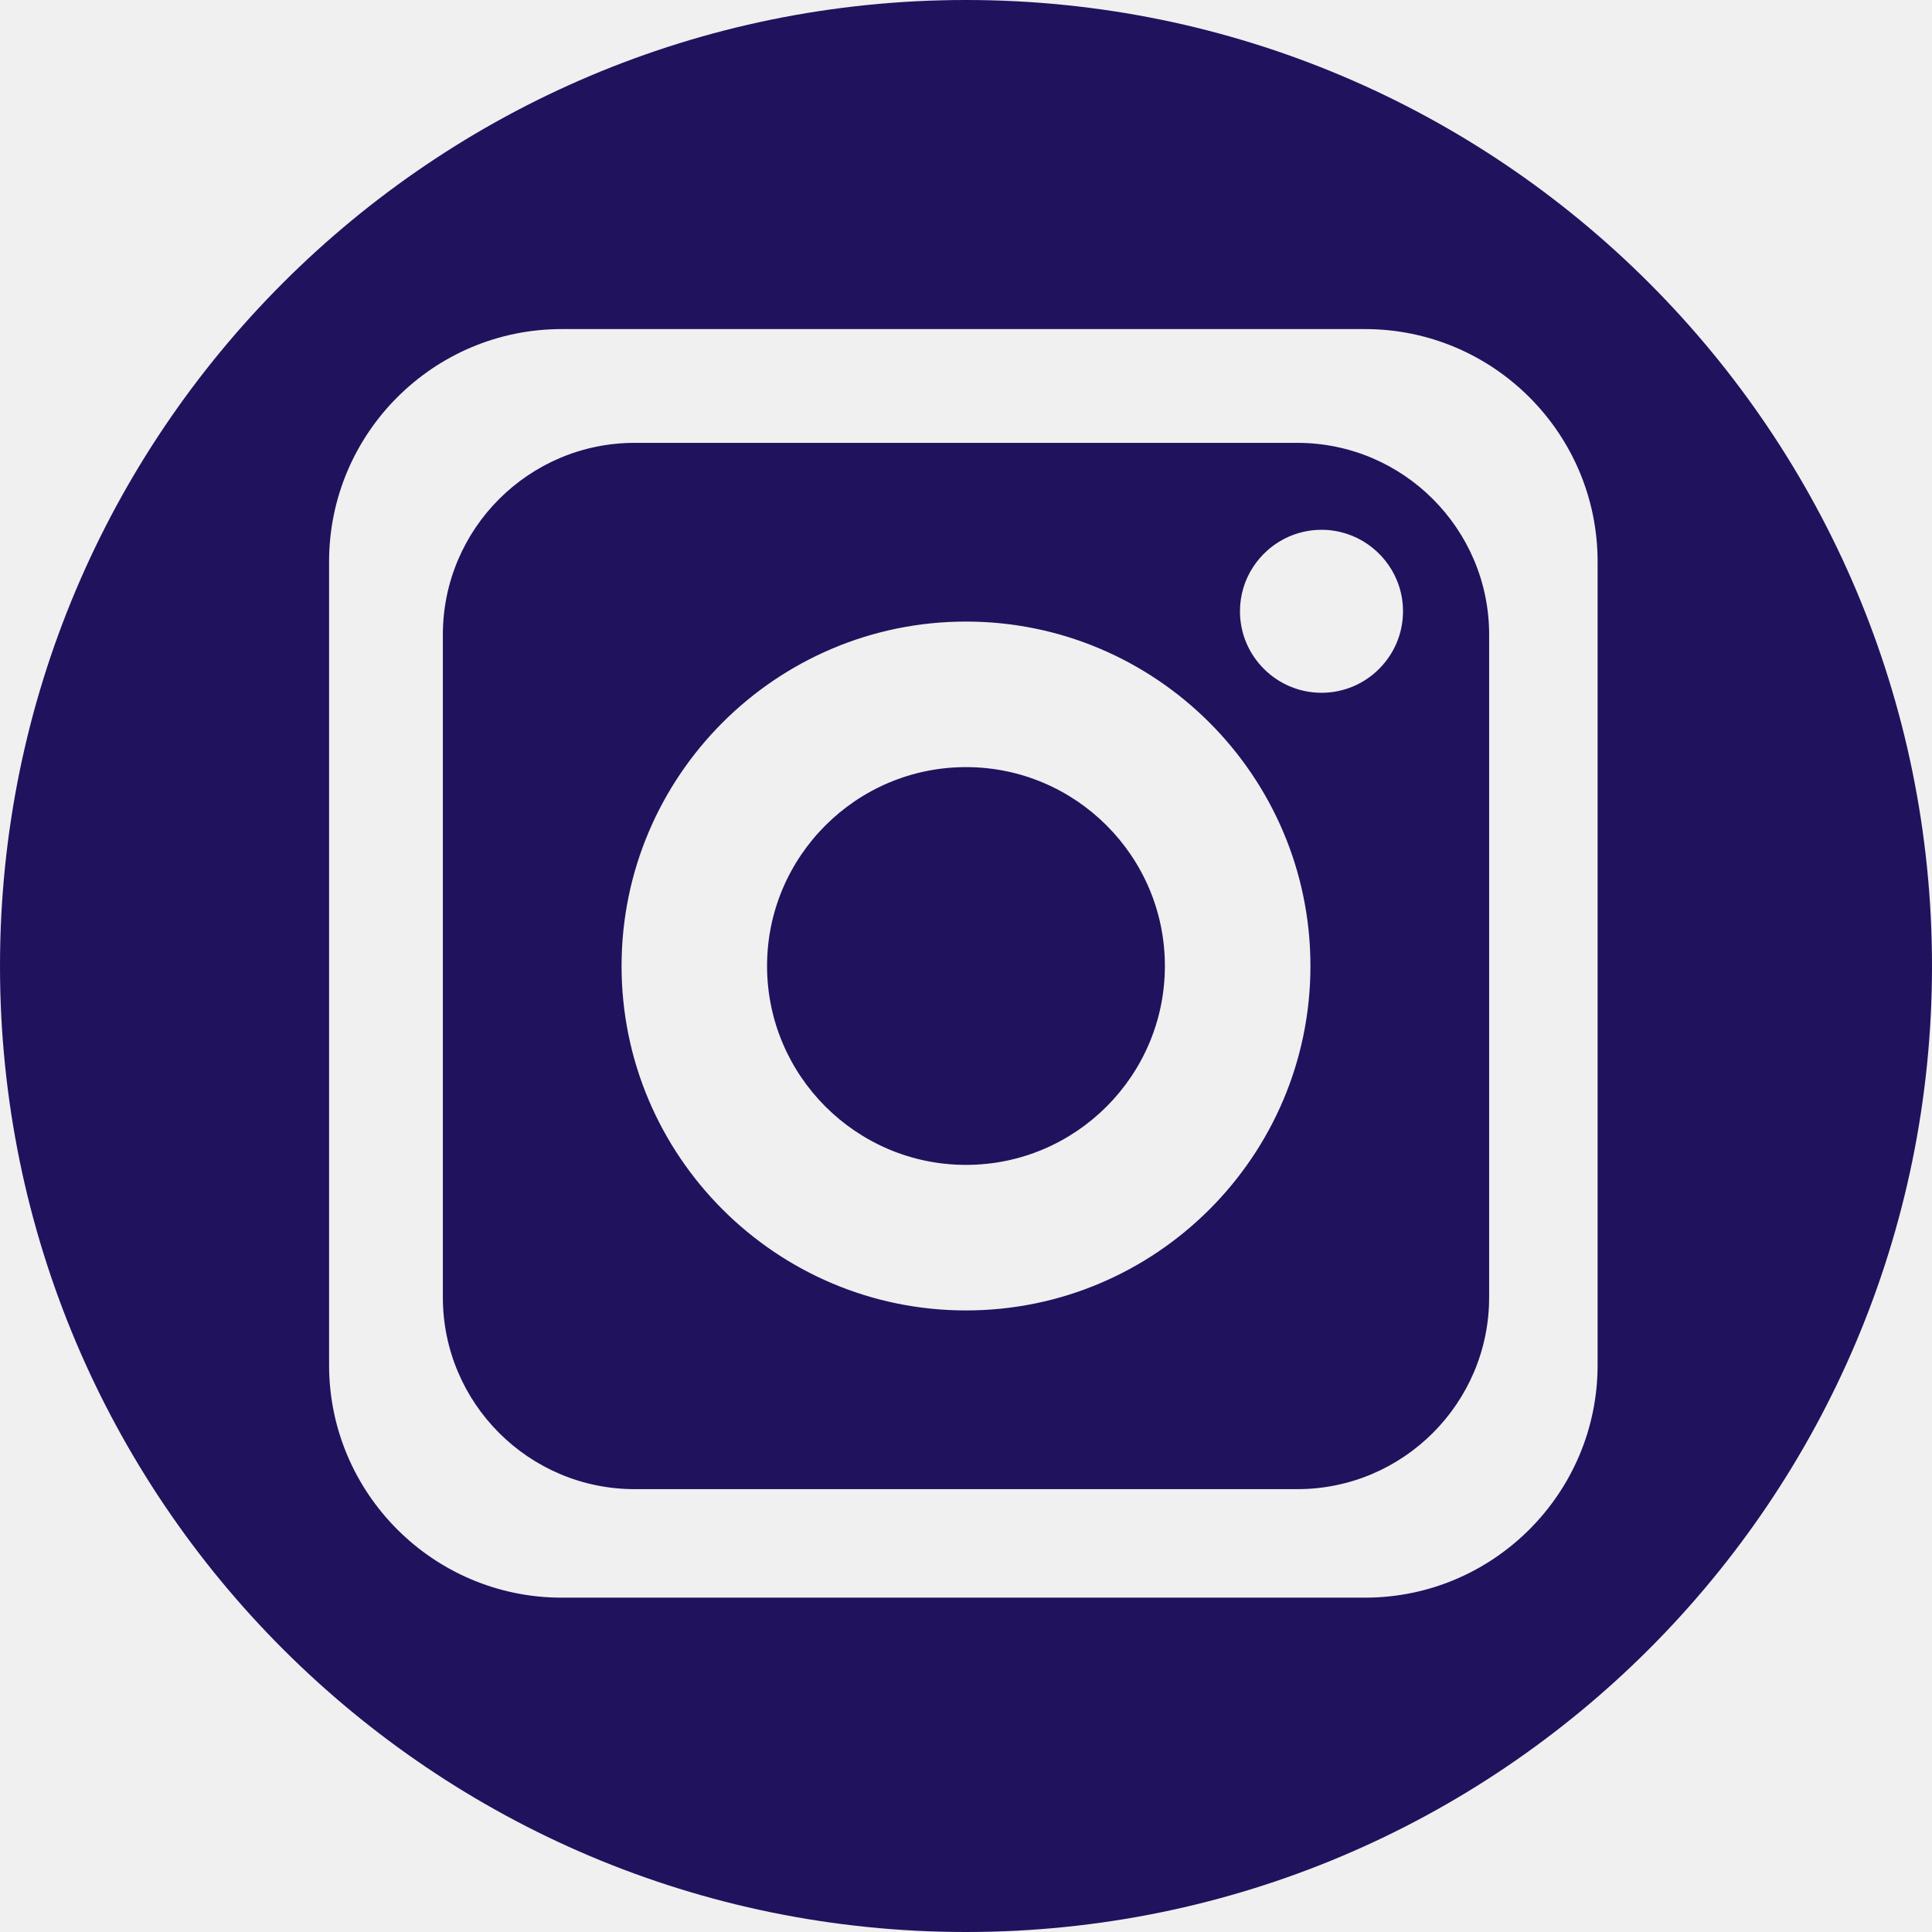
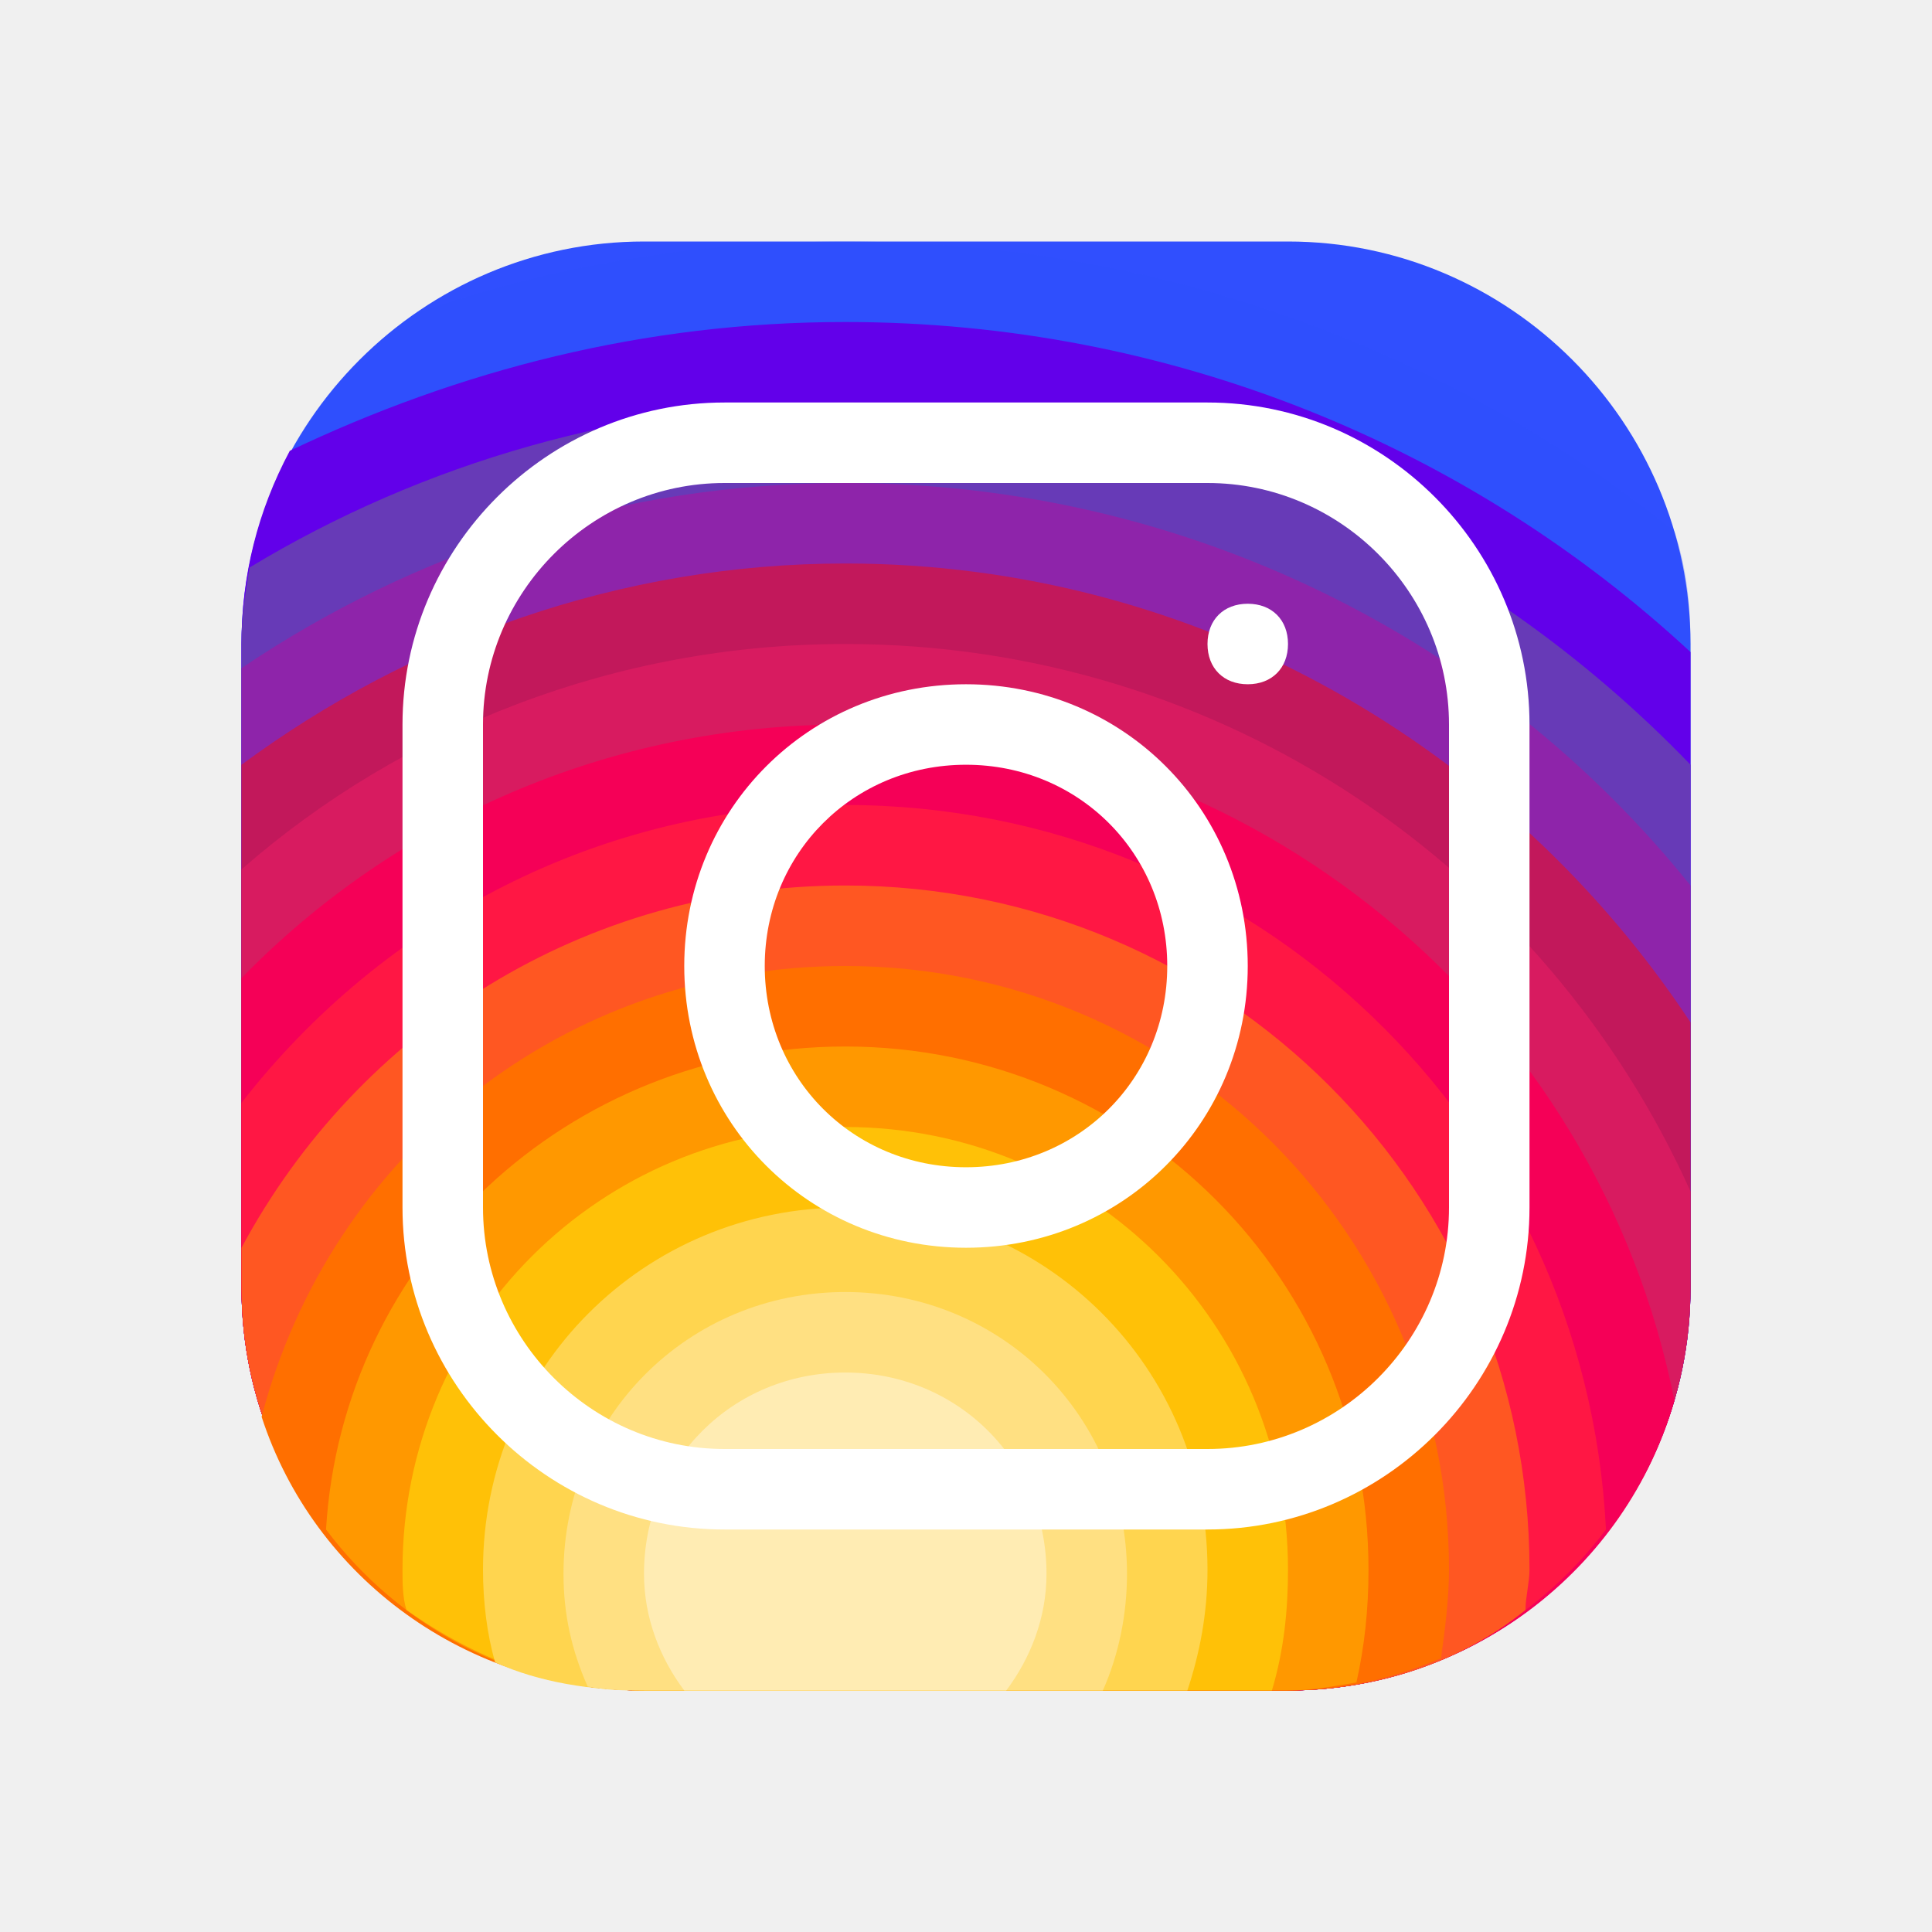
- <svg xmlns="http://www.w3.org/2000/svg" width="36" height="36" viewBox="0 0 36 36" fill="none">
-   <path fill-rule="evenodd" clip-rule="evenodd" d="M18 36C27.941 36 36 27.941 36 18C36 8.059 27.941 0 18 0C8.059 0 0 8.059 0 18C0 27.941 8.059 36 18 36ZM25.436 6.132H10.465C8.076 6.132 6.132 8.076 6.132 10.465V25.436C6.132 27.825 8.076 29.77 10.465 29.77H25.436C27.825 29.77 29.769 27.825 29.769 25.436V10.465C29.769 8.076 27.825 6.132 25.436 6.132ZM11.826 8.252C9.855 8.252 8.252 9.855 8.252 11.826V24.174C8.252 26.145 9.855 27.748 11.826 27.748H24.174C26.145 27.748 27.748 26.145 27.748 24.174V11.826C27.748 9.855 26.145 8.252 24.174 8.252H11.826ZM18 24.418C14.461 24.418 11.582 21.539 11.582 18C11.582 14.461 14.461 11.582 18 11.582C21.539 11.582 24.418 14.461 24.418 18C24.418 21.539 21.539 24.418 18 24.418ZM24.625 12.909C23.787 12.909 23.105 12.227 23.105 11.391C23.105 11.084 23.196 10.799 23.352 10.562C23.426 10.449 23.514 10.348 23.613 10.259C23.882 10.019 24.236 9.872 24.625 9.872C25.263 9.872 25.811 10.269 26.035 10.828C26.105 11.002 26.143 11.191 26.143 11.391C26.143 12.227 25.462 12.909 24.625 12.909ZM14.293 17.999C14.293 15.957 15.957 14.294 18 14.294C20.044 14.294 21.706 15.957 21.706 17.999C21.706 20.043 20.044 21.706 18 21.706C15.957 21.706 14.293 20.043 14.293 17.999Z" fill="#21125E" />
+ <svg xmlns="http://www.w3.org/2000/svg" viewBox="0 0 48 48" width="48px" height="48px">
+   <path fill="#304ffe" d="M32,42H16c-5.5,0-10-4.5-10-10V16c0-5.5,4.5-10,10-10h16c5.5,0,10,4.5,10,10v16 C42,37.5,37.5,42,32,42z" />
+   <path fill="#304ffe" fill-opacity=".29" d="M6,16v16c0,5.5,4.5,10,10,10h16c5.5,0,10-4.5,10-10V16c0-1-0.1-1.9-0.4-2.8 C36,8.7,28.8,6,21,6c-3.7,0-7.3,0.6-10.7,1.8C7.7,9.6,6,12.6,6,16z" />
+   <path fill="#6200ea" d="M21,8c-5,0-9.6,1.2-13.8,3.2C6.4,12.7,6,14.3,6,16v16c0,5.5,4.5,10,10,10h16c5.5,0,10-4.5,10-10 V16.2C36.5,11.1,29.1,8,21,8z" />
+   <path fill="#673ab7" d="M42,19c-5.3-5.5-12.7-9-21-9c-5.4,0-10.5,1.5-14.8,4.1C6.1,14.7,6,15.3,6,16v16c0,5.5,4.5,10,10,10 h16c5.5,0,10-4.5,10-10V19z" />
+   <path fill="#8e24aa" d="M42,22c-4.9-6.1-12.5-10-21-10c-5.6,0-10.7,1.7-15,4.6V32c0,5.5,4.5,10,10,10h16c5.5,0,10-4.5,10-10 V22z" />
+   <path fill="#c2185b" d="M42,32v-6.6C37.5,18.6,29.8,14,21,14c-5.6,0-10.8,1.9-15,5v13c0,5.5,4.5,10,10,10h16 C37.5,42,42,37.5,42,32z" />
+   <path fill="#d81b60" d="M42,32v-2.4C38.4,21.6,30.4,16,21,16c-5.7,0-11,2.1-15,5.6V32c0,5.5,4.5,10,10,10h16 C37.5,42,42,37.5,42,32z" />
+   <path fill="#f50057" d="M41.6,34.8C39.7,25.2,31.2,18,21,18c-5.9,0-11.2,2.4-15,6.3V32c0,5.5,4.5,10,10,10h16 C36.5,42,40.4,39,41.6,34.8z" />
+   <path fill="#ff1744" d="M39.9,38C39.4,28,31.2,20,21,20c-6.1,0-11.5,2.9-15,7.4V32c0,5.5,4.5,10,10,10h16 C35.2,42,38.1,40.4,39.9,38z" />
+   <path fill="#ff5722" d="M21,22c-6.5,0-12.1,3.6-15,9v1c0,5.5,4.5,10,10,10h16c2.2,0,4.3-0.7,5.9-2c0-0.3,0.1-0.7,0.1-1 C38,29.6,30.4,22,21,22z" />
+   <path fill="#ff6f00" d="M21,24c-7,0-12.8,4.7-14.5,11.2c1.3,4,5.1,6.8,9.5,6.8h16c1.4,0,2.6-0.3,3.8-0.8 c0.1-0.7,0.2-1.5,0.2-2.2C36,30.7,29.3,24,21,24z" />
+   <path fill="#ff9800" d="M21,26c-6.9,0-12.5,5.3-12.9,12c1.8,2.4,4.7,4,7.9,4h16c0.6,0,1.1-0.1,1.7-0.2 C33.9,40.9,34,40,34,39C34,31.8,28.2,26,21,26z" />
+   <path fill="#ffc107" d="M31.6,42c0.3-1,0.4-2,0.4-3c0-6.1-4.9-11-11-11s-11,4.9-11,11c0,0.3,0,0.7,0.1,1 c1.7,1.2,3.7,2,5.9,2H31.6z" />
+   <path fill="#ffd54f" d="M21,30c-5,0-9,4-9,9c0,0.8,0.1,1.6,0.3,2.3c1.1,0.5,2.4,0.7,3.7,0.7h13.5c0.3-0.9,0.5-1.9,0.5-3 C30,34,26,30,21,30z" />
+   <path fill="#ffe082" d="M21,32.1c-3.9,0-7,3.1-7,7c0,1,0.2,1.9,0.6,2.8C15.1,42,15.5,42,16,42h11.4c0.4-0.9,0.6-1.9,0.6-2.9 C28,35.2,24.9,32.1,21,32.1z" />
+   <path fill="#ffecb3" d="M21,34.1c-2.8,0-5,2.2-5,5c0,1.1,0.4,2.1,1,2.9H25c0.6-0.8,1-1.8,1-2.9C26,36.3,23.8,34.1,21,34.1z" />
+   <path fill="#fff" d="M30,38H18c-4.4,0-8-3.6-8-8V18c0-4.4,3.6-8,8-8h12c4.4,0,8,3.6,8,8v12C38,34.4,34.4,38,30,38z M18,12c-3.3,0-6,2.7-6,6v12c0,3.3,2.7,6,6,6h12c3.3,0,6-2.7,6-6V18c0-3.3-2.7-6-6-6H18z" />
+   <path fill="#fff" d="M24 31c-3.9 0-7-3.1-7-7 0-3.9 3.1-7 7-7 3.9 0 7 3.1 7 7C31 27.9 27.9 31 24 31zM24 19c-2.8 0-5 2.2-5 5s2.2 5 5 5 5-2.2 5-5S26.8 19 24 19zM32 16c0 .6-.4 1-1 1s-1-.4-1-1 .4-1 1-1S32 15.4 32 16z" />
</svg>
